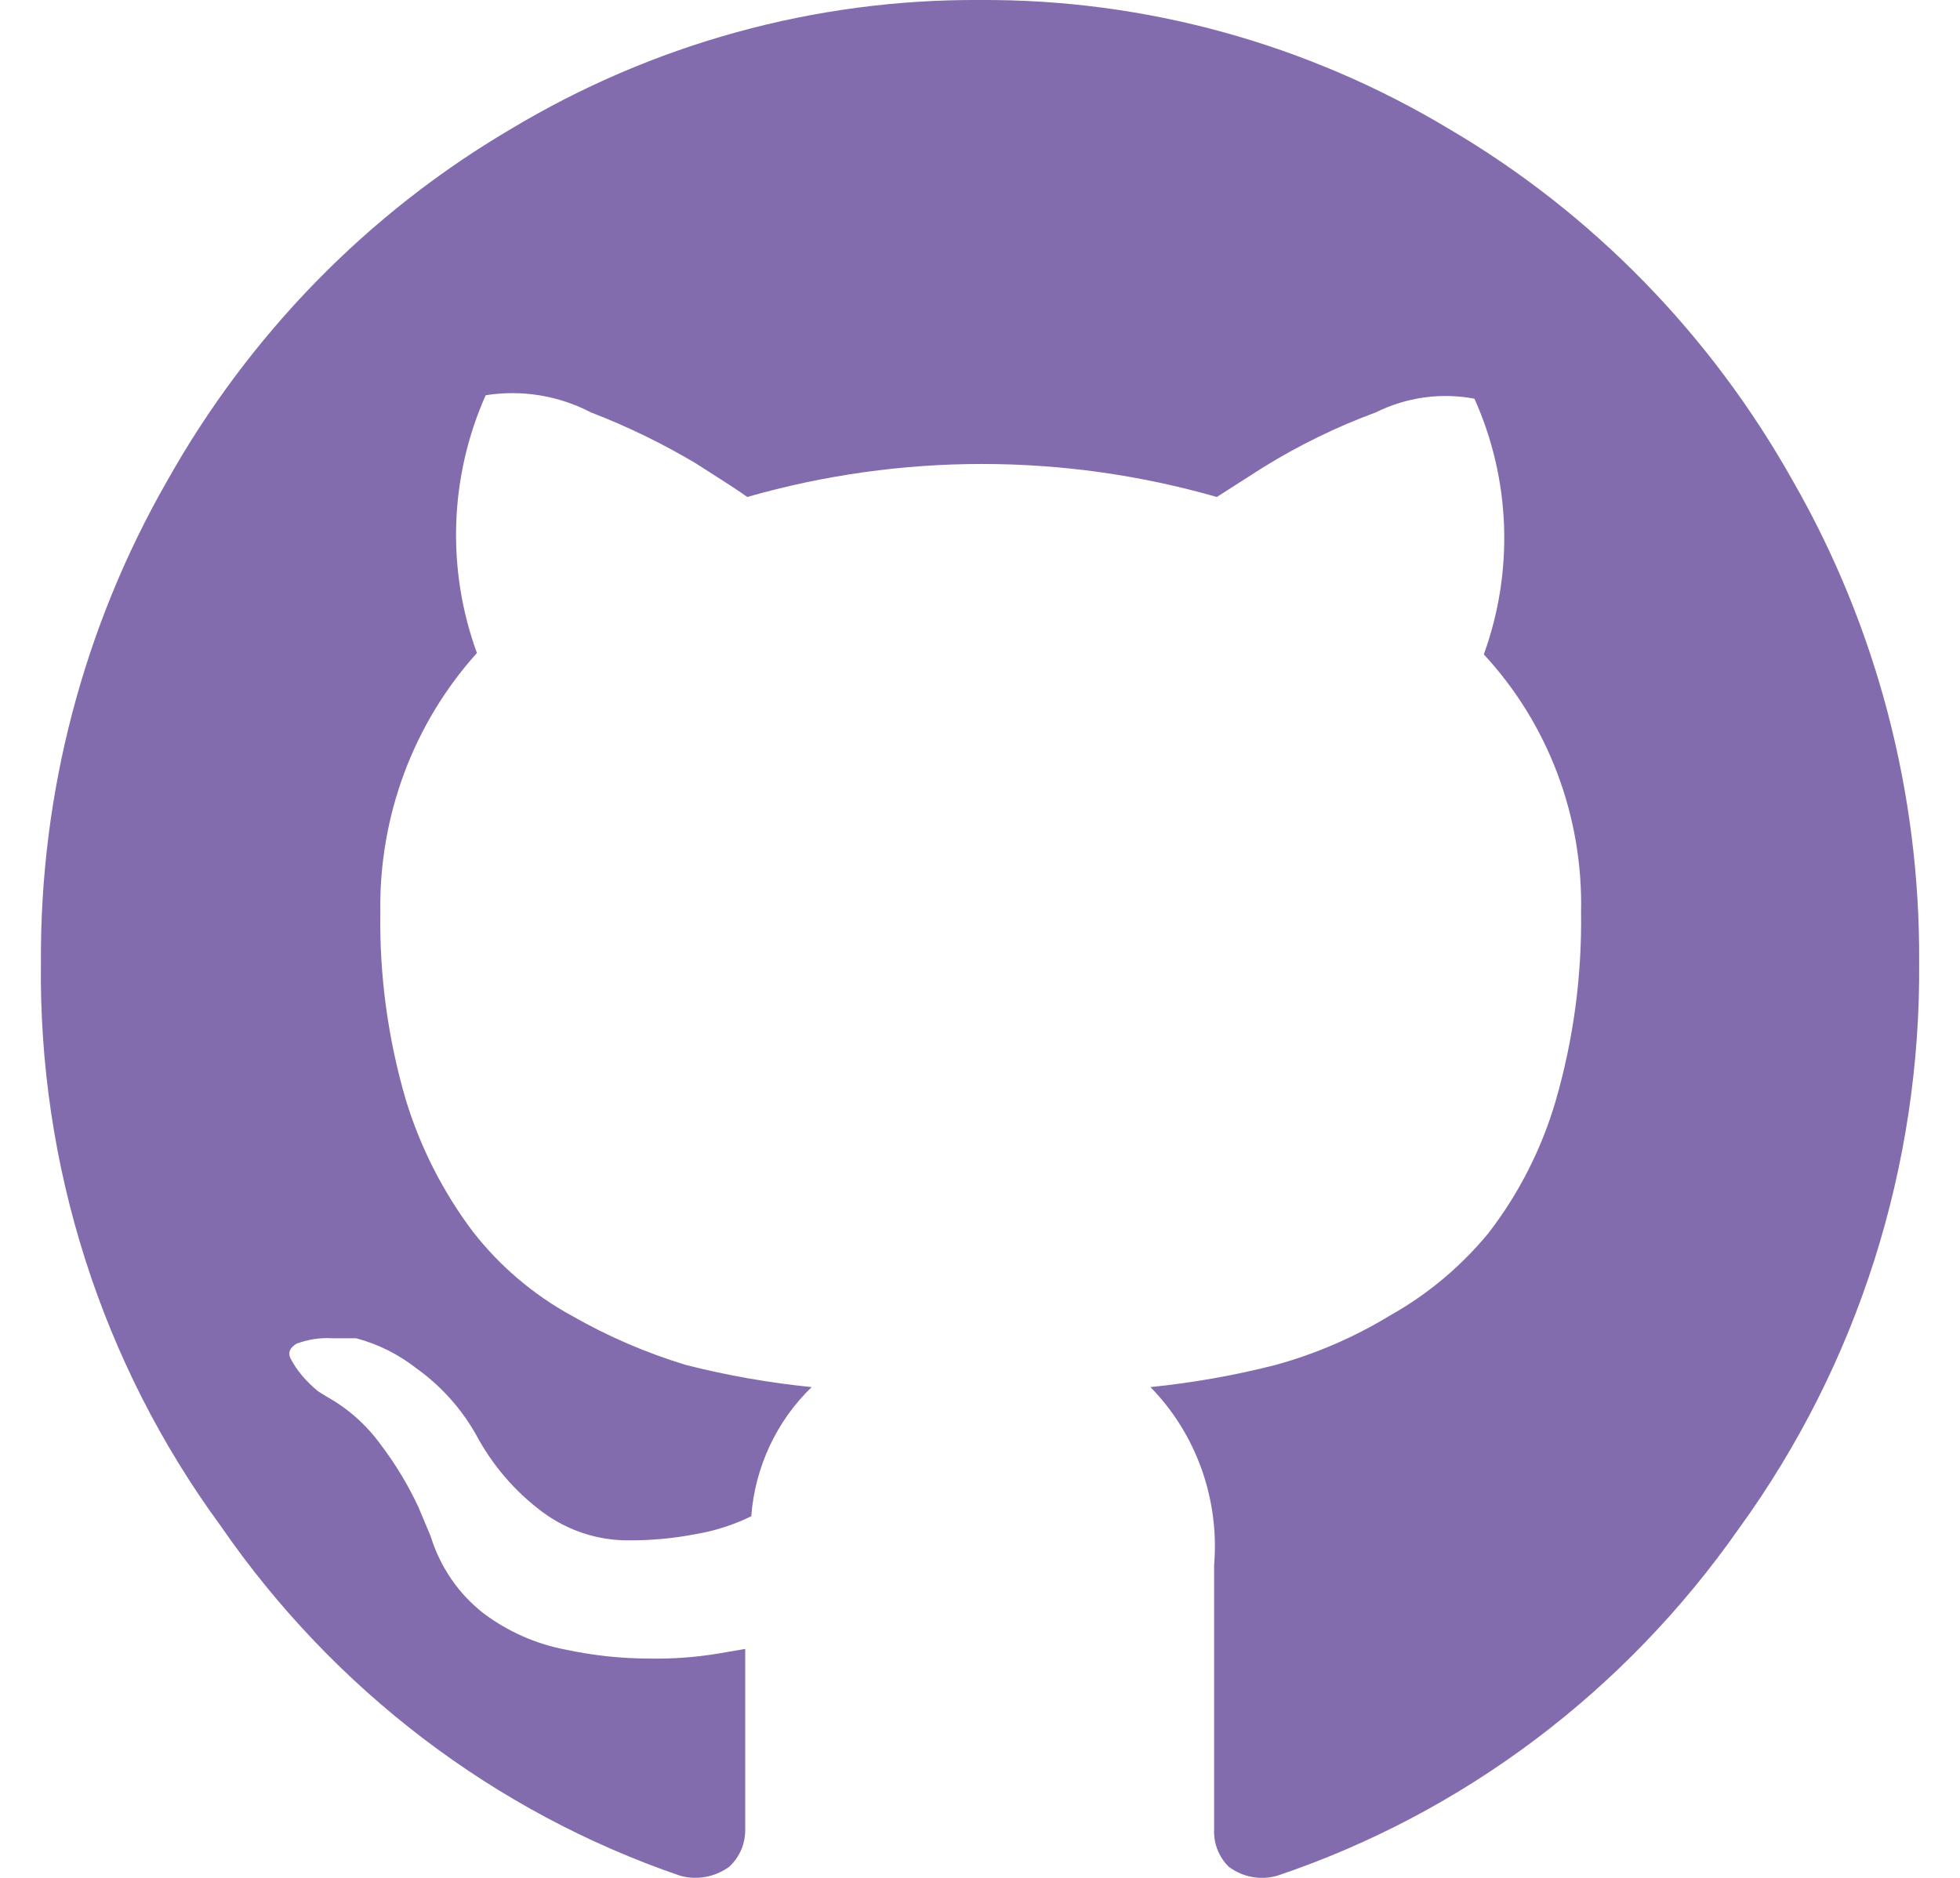
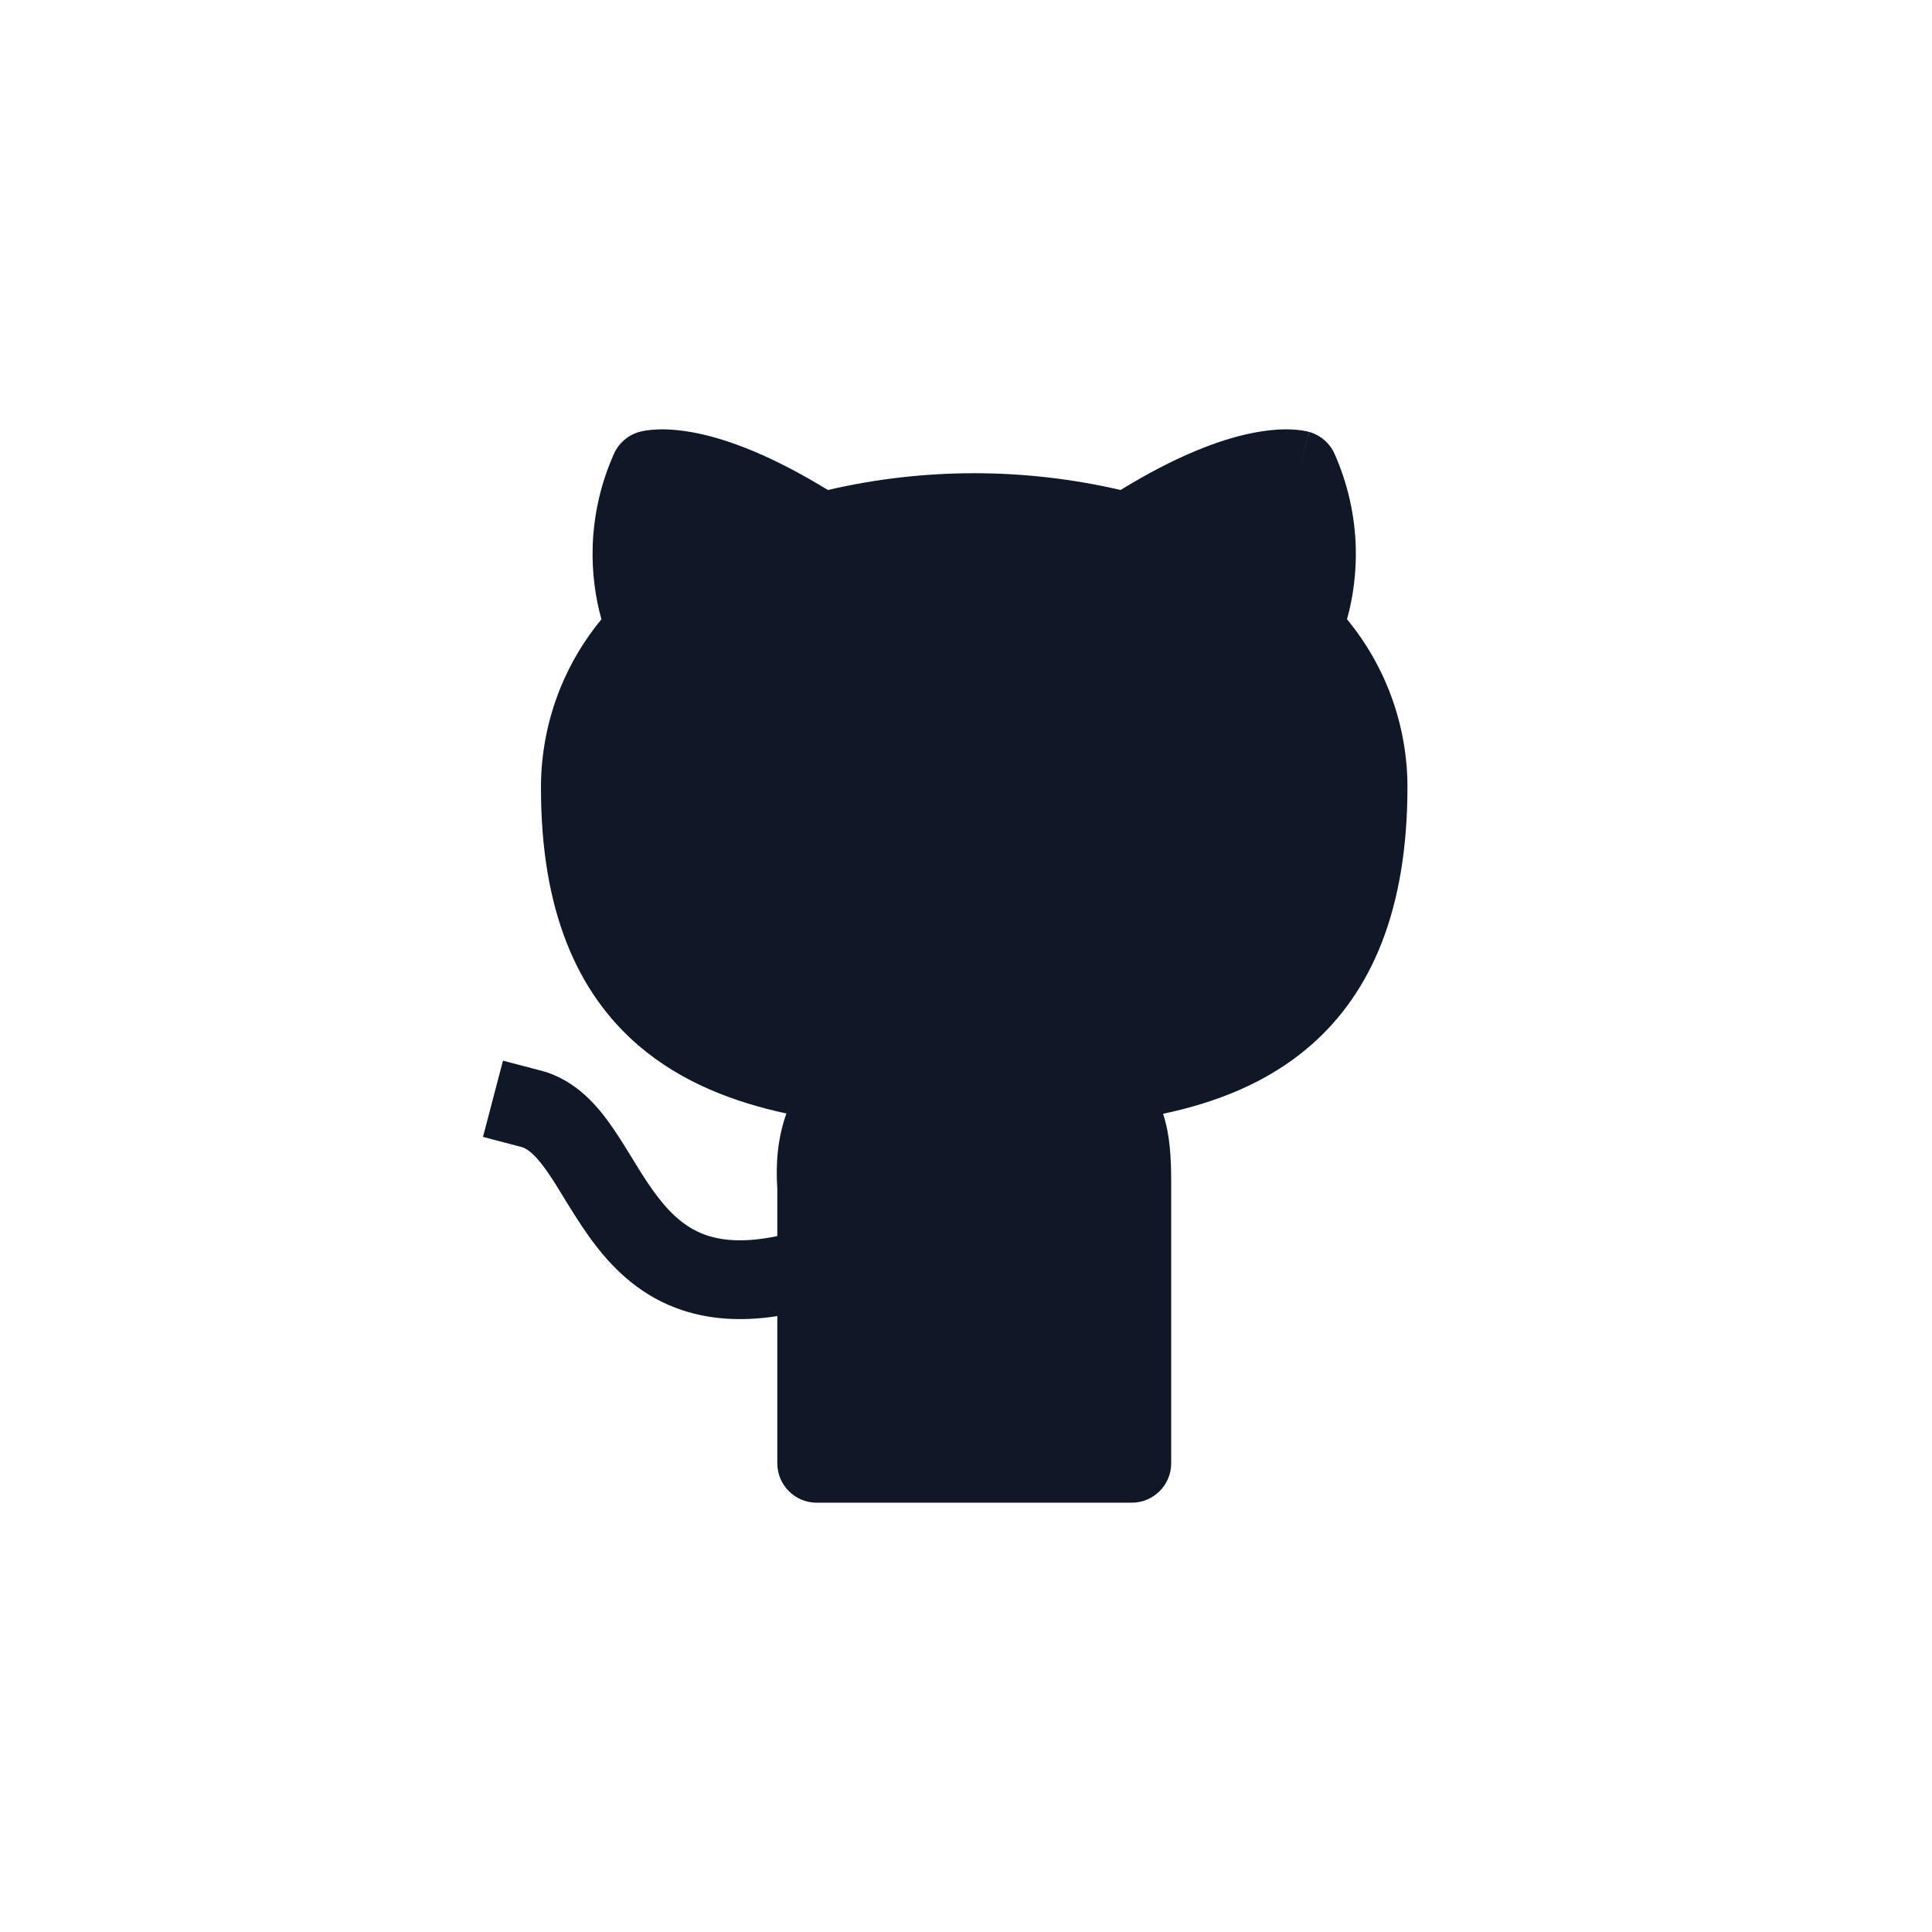
- <svg xmlns="http://www.w3.org/2000/svg" width="24px" height="23px" viewBox="0 0 24 23" version="1.1">
-   <g id="Overview" stroke="none" stroke-width="1" fill="none" fill-rule="evenodd">
-     <g transform="translate(-199, -1237)" fill="#836CAE" id="g-4">
-       <g transform="translate(0, -1)">
-         <g id="g-15" transform="translate(199.5, 1238)">
-           <path d="M23,11.786 C23.021,14.28 22.249,16.712 20.798,18.714 C19.401,20.714 17.419,22.206 15.139,22.974 C14.936,23.032 14.718,22.992 14.547,22.865 C14.424,22.745 14.358,22.576 14.367,22.402 L14.367,19.169 C14.433,18.36 14.148,17.562 13.587,16.989 C14.101,16.937 14.612,16.847 15.114,16.719 C15.607,16.584 16.08,16.38 16.519,16.113 C16.715,16.003 16.902,15.878 17.079,15.738 C17.315,15.551 17.533,15.338 17.726,15.103 C18.097,14.622 18.376,14.074 18.548,13.487 C18.766,12.736 18.871,11.955 18.86,11.172 C18.885,9.999 18.457,8.864 17.669,8.015 C18.039,6.997 17.998,5.869 17.554,4.883 C17.144,4.806 16.721,4.865 16.346,5.051 C15.866,5.228 15.404,5.454 14.966,5.725 L14.4,6.087 C12.519,5.548 10.53,5.548 8.65,6.087 C8.486,5.969 8.28,5.843 8.018,5.674 C7.608,5.43 7.18,5.222 6.736,5.051 C6.338,4.844 5.887,4.771 5.447,4.841 C5.004,5.837 4.965,6.973 5.34,7.998 C4.562,8.861 4.139,9.997 4.157,11.172 C4.145,11.949 4.251,12.725 4.469,13.47 C4.647,14.054 4.926,14.601 5.291,15.086 C5.621,15.509 6.032,15.858 6.498,16.113 C6.943,16.368 7.414,16.571 7.903,16.719 C8.407,16.847 8.921,16.937 9.439,16.989 C9.009,17.404 8.745,17.968 8.699,18.571 C8.483,18.677 8.254,18.75 8.018,18.79 C7.747,18.842 7.472,18.868 7.196,18.866 C6.819,18.868 6.451,18.747 6.145,18.521 C5.804,18.268 5.524,17.94 5.323,17.561 C5.142,17.244 4.895,16.971 4.601,16.761 C4.381,16.588 4.129,16.462 3.861,16.391 L3.566,16.391 C3.418,16.382 3.269,16.405 3.13,16.458 C3.048,16.509 3.024,16.568 3.056,16.635 C3.095,16.71 3.142,16.781 3.196,16.845 C3.256,16.916 3.322,16.981 3.393,17.039 L3.5,17.106 C3.758,17.249 3.982,17.447 4.157,17.687 C4.34,17.927 4.497,18.187 4.625,18.462 L4.773,18.815 C4.89,19.195 5.119,19.528 5.43,19.767 C5.726,19.986 6.065,20.136 6.424,20.204 C6.764,20.277 7.111,20.314 7.459,20.314 C7.734,20.319 8.009,20.299 8.28,20.255 L8.625,20.196 L8.625,22.402 C8.629,22.578 8.557,22.747 8.428,22.865 C8.254,22.991 8.034,23.031 7.829,22.974 C5.556,22.197 3.584,20.695 2.202,18.689 C0.744,16.701 -0.03,14.273 0.001,11.786 C-0.011,9.715 0.522,7.679 1.545,5.893 C2.55,4.1 4.001,2.612 5.751,1.583 C7.493,0.535 9.48,-0.012 11.5,0 C13.521,-0.012 15.507,0.535 17.25,1.583 C19,2.612 20.451,4.1 21.455,5.893 C22.479,7.679 23.012,9.715 23,11.786 Z" id="github" />
-         </g>
-       </g>
-     </g>
-   </g>
+ <svg xmlns="http://www.w3.org/2000/svg" width="24" height="24" viewBox="0 0 24 24" fill="none">
+   <path d="M13.92 6.087C12.724 5.809 11.48 5.809 10.284 6.087C9.593 5.663 9.066 5.468 8.682 5.386C8.473 5.342 8.308 5.331 8.184 5.334C8.122 5.336 8.07 5.341 8.029 5.347C8.009 5.35 7.991 5.354 7.976 5.357C7.969 5.359 7.962 5.36 7.955 5.362L7.947 5.364L7.943 5.365L7.941 5.366L7.939 5.366C7.939 5.366 7.939 5.366 7.939 5.366C7.938 5.366 7.94 5.372 8.073 5.836L7.939 5.366C7.8 5.406 7.686 5.505 7.627 5.637C7.462 6.006 7.372 6.403 7.362 6.807C7.355 7.106 7.391 7.405 7.471 7.693C7.262 7.946 7.092 8.229 6.967 8.532C6.803 8.931 6.719 9.359 6.72 9.79C6.72 11.31 7.168 12.331 7.932 12.988C8.467 13.447 9.118 13.692 9.769 13.832C9.662 14.131 9.634 14.447 9.656 14.77V15.355C9.257 15.439 8.982 15.412 8.785 15.348C8.539 15.266 8.35 15.102 8.17 14.867C8.078 14.748 7.994 14.618 7.906 14.475L7.85 14.383C7.78 14.27 7.706 14.148 7.63 14.037C7.444 13.762 7.168 13.418 6.722 13.3L6.248 13.176L6 14.123L6.473 14.247C6.551 14.267 6.653 14.34 6.82 14.586C6.882 14.677 6.94 14.773 7.007 14.882C7.028 14.916 7.05 14.952 7.073 14.989C7.165 15.137 7.27 15.303 7.393 15.463C7.641 15.786 7.978 16.112 8.479 16.277C8.823 16.39 9.211 16.418 9.656 16.349V18.177C9.656 18.448 9.875 18.667 10.145 18.667H14.059C14.329 18.667 14.549 18.448 14.549 18.177V14.691C14.549 14.382 14.535 14.1 14.448 13.836C15.096 13.699 15.742 13.454 16.273 12.994C17.037 12.333 17.484 11.302 17.484 9.774L17.484 9.772C17.482 9.01 17.215 8.276 16.733 7.693C16.813 7.405 16.849 7.106 16.842 6.807C16.832 6.403 16.742 6.006 16.578 5.637C16.519 5.505 16.404 5.406 16.265 5.366L16.131 5.837C16.265 5.366 16.264 5.366 16.263 5.366L16.262 5.365L16.257 5.364L16.249 5.362C16.242 5.36 16.235 5.359 16.228 5.357C16.213 5.354 16.195 5.35 16.175 5.347C16.134 5.341 16.082 5.336 16.02 5.334C15.896 5.331 15.731 5.342 15.522 5.386C15.138 5.468 14.611 5.663 13.92 6.087Z" fill="#101828" />
</svg>
